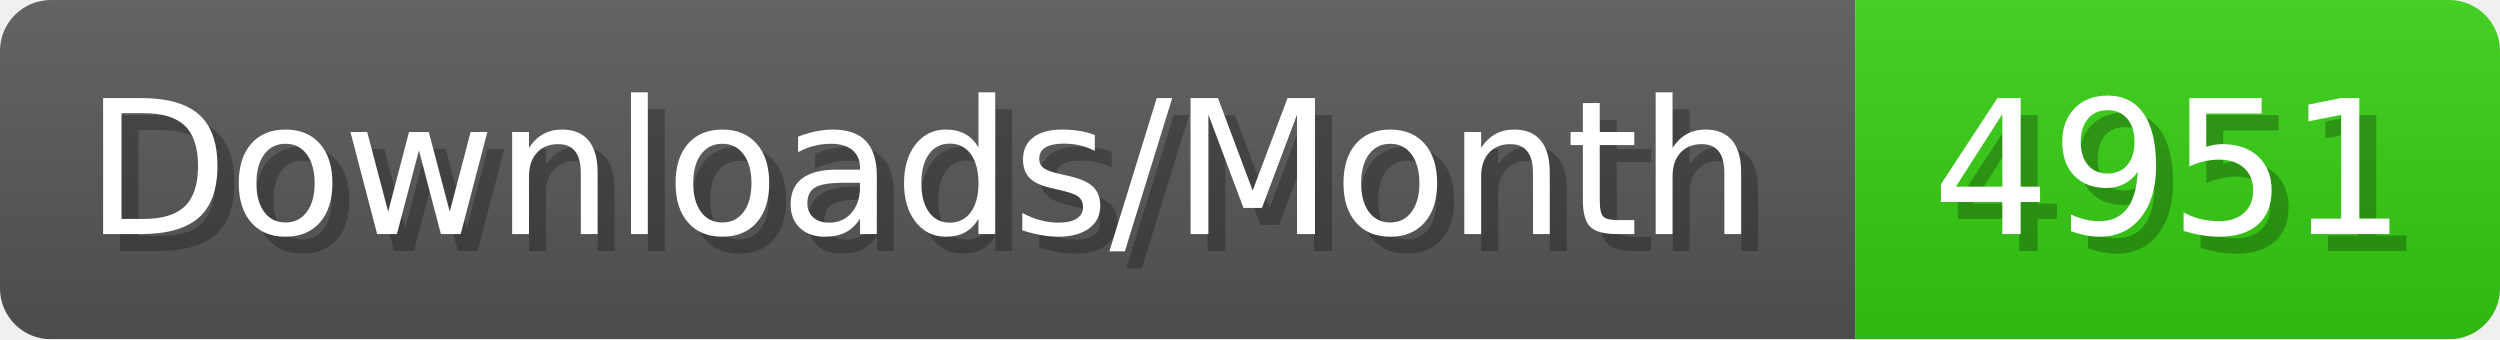
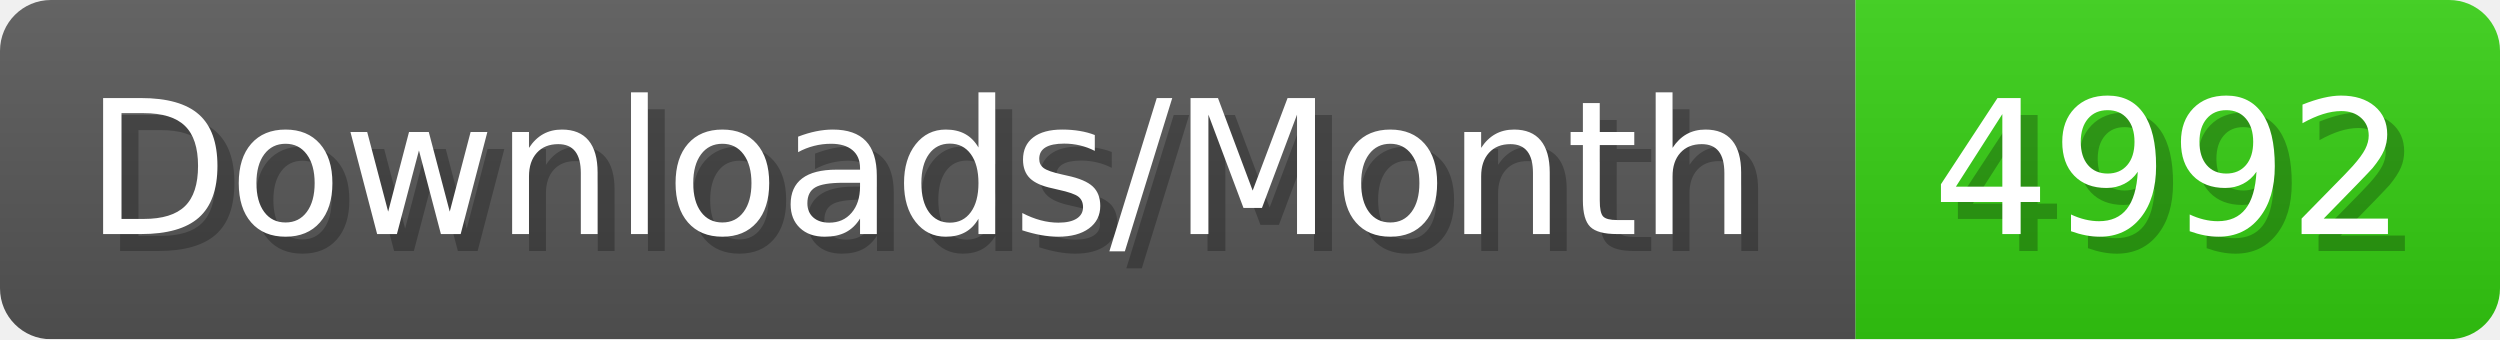
- <svg xmlns="http://www.w3.org/2000/svg" width="147.4" height="20" viewBox="0 0 1474 200" role="img" aria-label="Downloads/Month: 4951">
+ <svg xmlns="http://www.w3.org/2000/svg" width="147.4" height="20" viewBox="0 0 1474 200" role="img" aria-label="Downloads/Month: 4992">
  <linearGradient id="YlXUI" x2="0" y2="100%">
    <stop offset="0" stop-opacity=".1" stop-color="#EEE" />
    <stop offset="1" stop-opacity=".1" />
  </linearGradient>
  <mask id="JHhop">
    <rect width="1474" height="200" rx="30" fill="#FFF" />
  </mask>
  <g mask="url(#JHhop)">
    <rect width="1094" height="200" fill="#555" />
    <rect width="380" height="200" fill="#3C1" x="1094" />
    <rect width="1474" height="200" fill="url(#YlXUI)" />
  </g>
  <g aria-hidden="true" fill="#fff" text-anchor="start" font-family="Verdana,DejaVu Sans,sans-serif" font-size="110">
    <text x="60" y="148" textLength="994" fill="#000" opacity="0.25">Downloads/Month</text>
    <text x="50" y="138" textLength="994">Downloads/Month</text>
-     <text x="1149" y="148" textLength="280" fill="#000" opacity="0.25">4951</text>
-     <text x="1139" y="138" textLength="280">4951</text>
+     <text x="1149" y="148" textLength="280" fill="#000" opacity="0.25">4992</text>
+     <text x="1139" y="138" textLength="280">4992</text>
  </g>
</svg>
